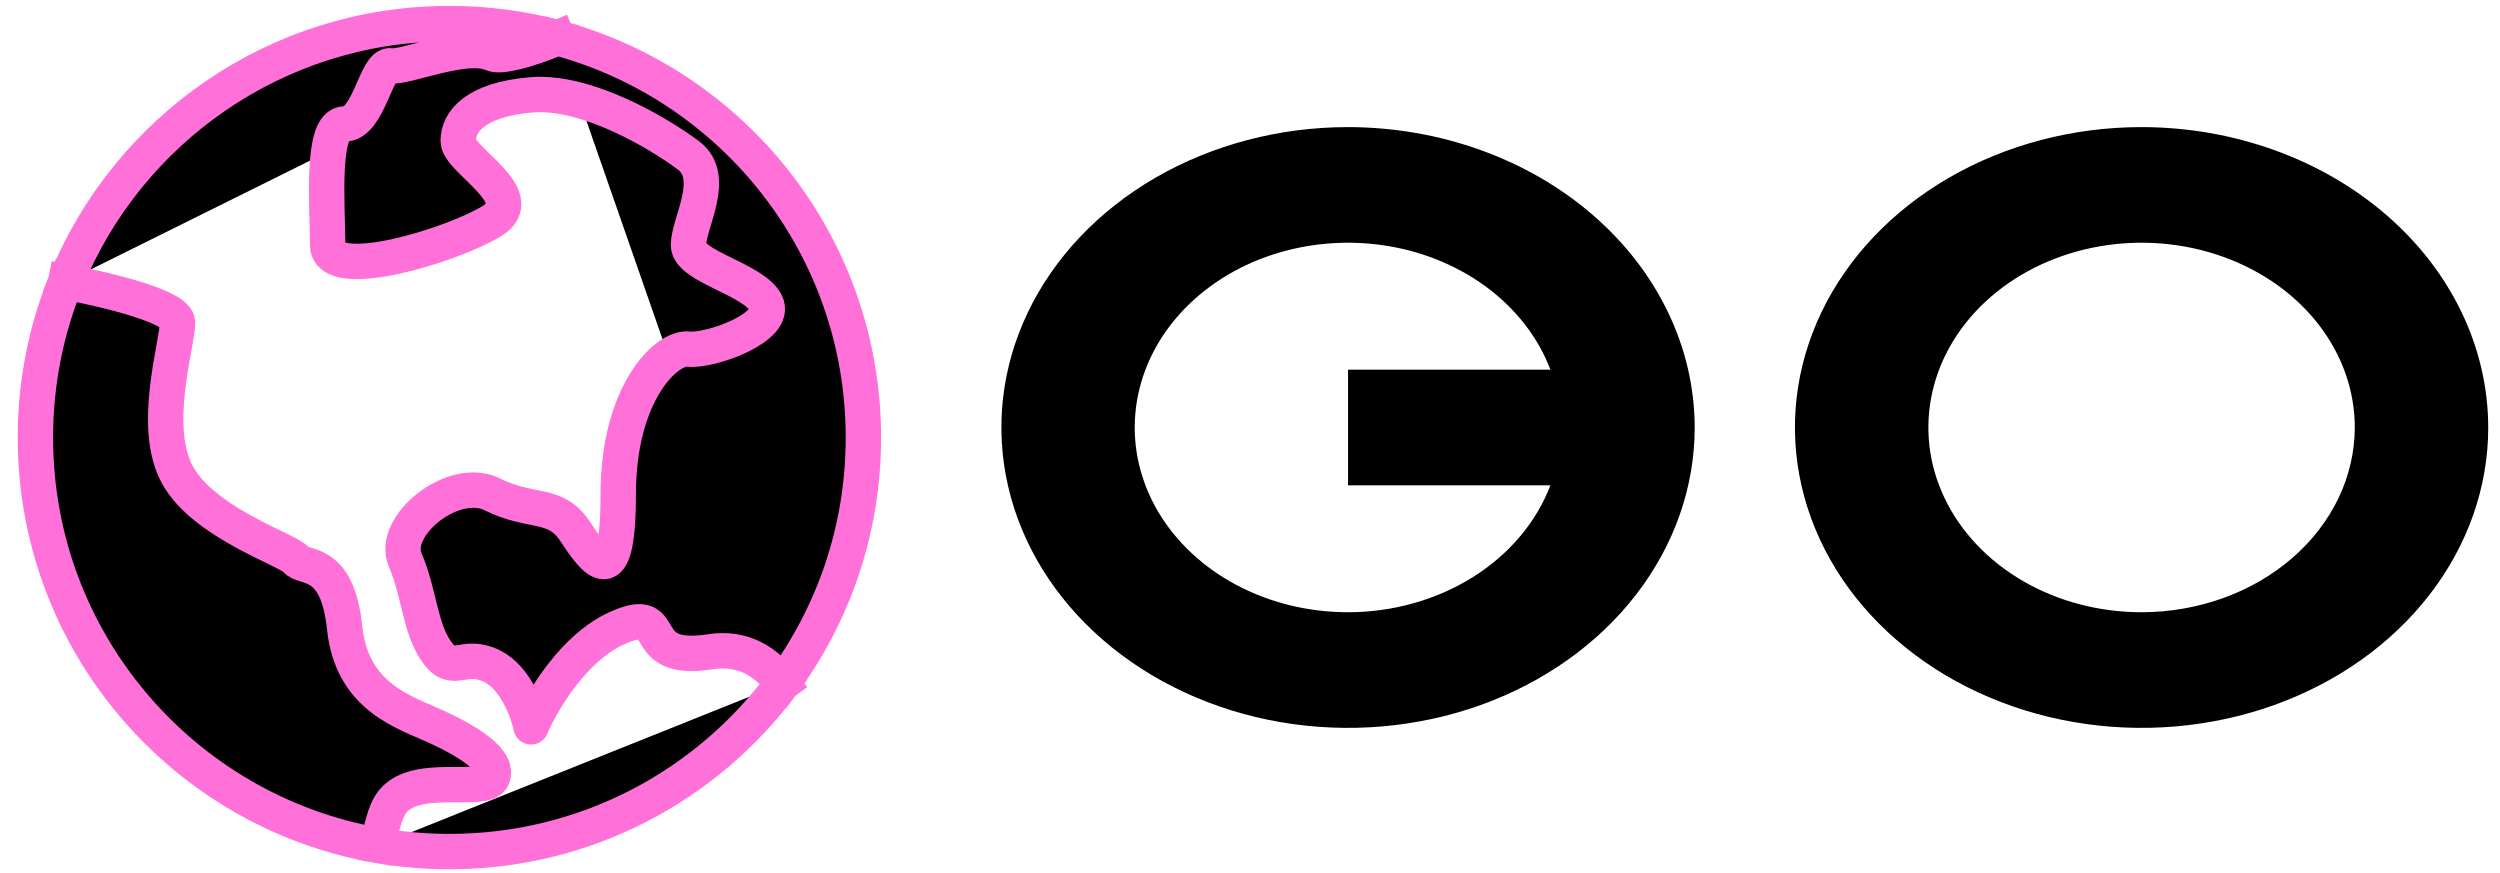
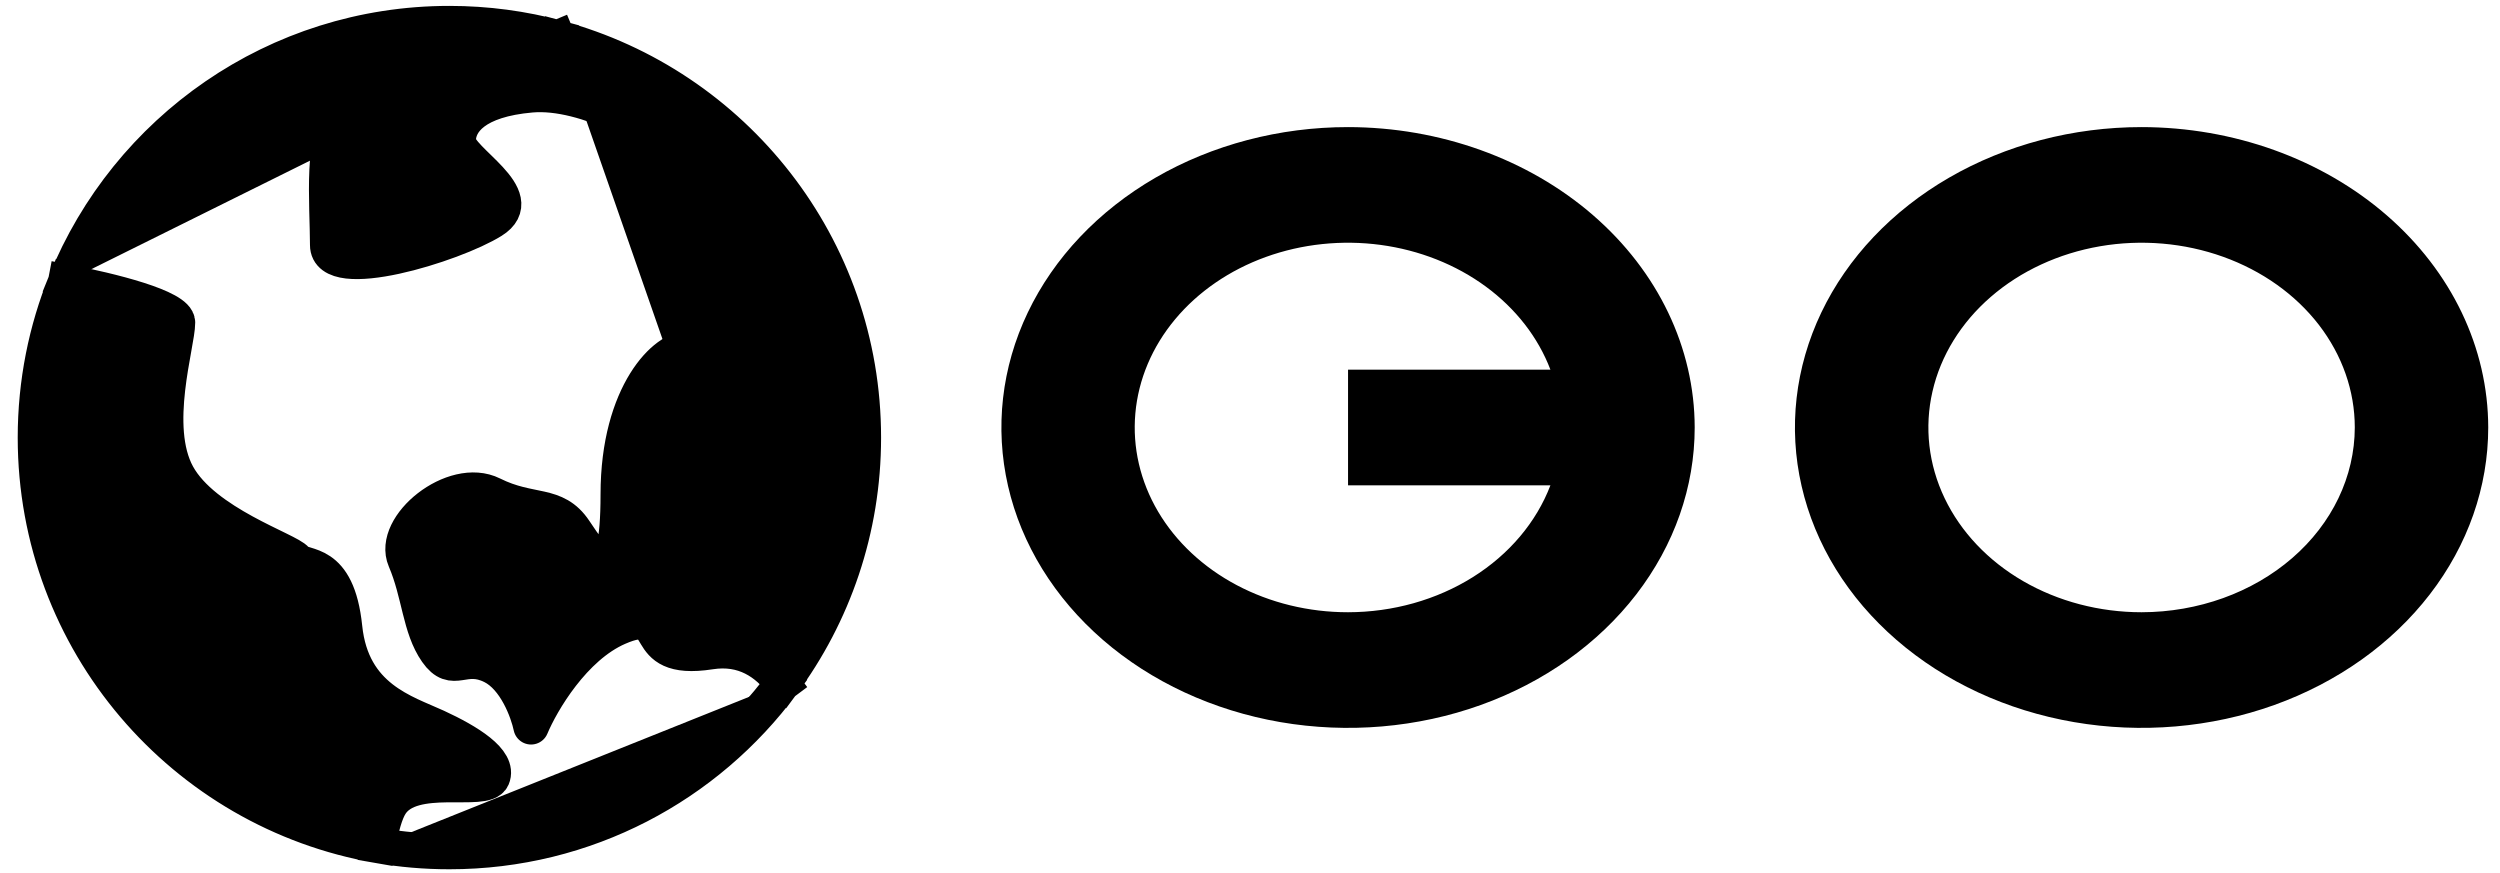
<svg xmlns="http://www.w3.org/2000/svg" width="106" height="37" viewBox="0 0 106 37" fill="currentColor">
-   <path d="M90.804 5.389C87.897 5.389 85.055 6.135 82.638 7.535C80.221 8.934 78.337 10.923 77.224 13.251C76.112 15.578 75.82 18.139 76.388 20.61C76.954 23.081 78.354 25.35 80.41 27.131C82.465 28.913 85.084 30.126 87.936 30.617C90.786 31.109 93.741 30.857 96.428 29.893C99.113 28.929 101.408 27.296 103.023 25.202C104.639 23.107 105.501 20.645 105.501 18.125C105.496 14.749 103.947 11.512 101.192 9.124C98.437 6.736 94.701 5.393 90.804 5.389ZM90.804 25.959C89.016 25.959 87.269 25.5 85.782 24.64C84.295 23.779 83.136 22.555 82.452 21.124C81.767 19.693 81.588 18.117 81.937 16.598C82.285 15.078 83.146 13.682 84.41 12.587C85.675 11.491 87.286 10.745 89.039 10.442C90.793 10.14 92.61 10.295 94.262 10.888C95.914 11.481 97.326 12.485 98.32 13.773C99.312 15.062 99.843 16.576 99.843 18.125C99.839 20.202 98.886 22.193 97.191 23.661C95.497 25.129 93.201 25.956 90.804 25.959ZM57.157 5.389C54.25 5.389 51.408 6.136 48.991 7.535C46.574 8.935 44.69 10.924 43.578 13.251C42.465 15.579 42.175 18.14 42.742 20.61C43.309 23.081 44.709 25.351 46.764 27.132C48.819 28.913 51.438 30.126 54.289 30.618C57.141 31.109 60.096 30.857 62.782 29.893C65.467 28.929 67.763 27.296 69.378 25.202C70.993 23.107 71.855 20.645 71.855 18.125C71.85 14.749 70.3 11.511 67.545 9.124C64.789 6.736 61.054 5.393 57.157 5.389ZM57.157 25.959C55.491 25.96 53.858 25.562 52.436 24.809C51.015 24.056 49.862 22.977 49.103 21.692C48.345 20.406 48.011 18.965 48.139 17.525C48.267 16.086 48.851 14.705 49.827 13.535C50.803 12.366 52.133 11.452 53.67 10.896C55.208 10.34 56.892 10.163 58.538 10.384C60.184 10.606 61.728 11.217 62.998 12.15C64.269 13.084 65.217 14.303 65.738 15.675H57.157V20.577H65.738C65.141 22.141 63.991 23.503 62.451 24.469C60.911 25.435 59.058 25.957 57.157 25.959Z" />
-   <path d="M33.177 28.98C32.515 28.094 31.536 27.413 30.114 27.635C26.829 28.149 28.575 25.582 26.213 26.609C24.324 27.43 22.962 29.757 22.517 30.818C22.38 30.168 21.86 28.744 20.875 28.251C19.642 27.635 19.232 28.662 18.513 27.635C17.794 26.609 17.794 25.171 17.178 23.734C16.562 22.297 19.232 20.141 20.875 20.962C22.517 21.783 23.544 21.27 24.365 22.502C25.186 23.734 26.213 25.274 26.213 20.962C26.213 16.65 28.267 14.699 29.191 14.802C30.114 14.905 32.989 13.878 32.476 12.851C31.962 11.825 29.191 11.311 29.191 10.387C29.191 9.463 30.422 7.513 29.191 6.589C27.959 5.665 24.878 3.817 22.517 4.022C20.156 4.228 19.428 5.152 19.428 5.973C19.428 6.795 22.517 8.335 20.875 9.361C19.232 10.387 13.893 12.03 13.893 10.387C13.893 8.745 13.585 5.255 14.612 5.255C15.639 5.255 15.947 2.688 16.562 2.791C17.178 2.893 19.745 1.764 20.875 2.277C21.221 2.435 22.358 2.139 23.639 1.605M33.177 28.98C35.333 26.065 36.608 22.458 36.608 18.554C36.608 10.445 31.11 3.621 23.639 1.605M33.177 28.98C29.98 33.304 24.845 36.107 19.054 36.107C18.023 36.107 17.014 36.019 16.031 35.848M16.031 35.848C16.164 35.084 16.338 34.453 16.562 34.103C17.486 32.666 20.567 33.693 20.875 32.974C21.183 32.255 19.848 31.434 18.513 30.818C17.178 30.202 14.92 29.586 14.612 26.609C14.304 23.631 12.867 24.145 12.559 23.734C12.251 23.323 8.657 22.194 7.527 20.141C6.398 18.087 7.528 14.597 7.527 13.673C7.527 13.02 4.695 12.318 2.785 11.952M16.031 35.848C7.777 34.415 1.501 27.217 1.501 18.554C1.501 16.218 1.957 13.99 2.785 11.952M2.785 11.952C5.393 5.529 11.695 1 19.054 1C20.641 1 22.178 1.21 23.639 1.605" stroke="#FF70D9" stroke-width="1.5" stroke-linecap="square" stroke-linejoin="round" />
+   <path d="M90.804 5.389C87.897 5.389 85.055 6.135 82.638 7.535C80.221 8.934 78.337 10.923 77.224 13.251C76.112 15.578 75.82 18.139 76.388 20.61C76.954 23.081 78.354 25.35 80.41 27.131C82.465 28.913 85.084 30.126 87.936 30.617C90.786 31.109 93.741 30.857 96.428 29.893C99.113 28.929 101.408 27.296 103.023 25.202C104.639 23.107 105.501 20.645 105.501 18.125C105.496 14.749 103.947 11.512 101.192 9.124C98.437 6.736 94.701 5.393 90.804 5.389ZM90.804 25.959C89.016 25.959 87.269 25.5 85.782 24.64C84.295 23.779 83.136 22.555 82.452 21.124C81.767 19.693 81.588 18.117 81.937 16.598C82.285 15.078 83.146 13.682 84.41 12.587C85.675 11.491 87.286 10.745 89.039 10.442C90.793 10.14 92.61 10.295 94.262 10.888C95.914 11.481 97.326 12.485 98.32 13.773C99.312 15.062 99.843 16.576 99.843 18.125C99.839 20.202 98.886 22.193 97.191 23.661C95.497 25.129 93.201 25.956 90.804 25.959ZM57.157 5.389C54.25 5.389 51.408 6.136 48.991 7.535C46.574 8.935 44.69 10.924 43.578 13.251C42.465 15.579 42.175 18.14 42.742 20.61C43.309 23.081 44.709 25.351 46.764 27.132C48.819 28.913 51.438 30.126 54.289 30.618C57.141 31.109 60.096 30.857 62.782 29.893C65.467 28.929 67.763 27.296 69.378 25.202C70.993 23.107 71.855 20.645 71.855 18.125C71.85 14.749 70.3 11.511 67.545 9.124C64.789 6.736 61.054 5.393 57.157 5.389ZM57.157 25.959C55.491 25.96 53.858 25.562 52.436 24.809C51.015 24.056 49.862 22.977 49.103 21.692C48.345 20.406 48.011 18.965 48.139 17.525C48.267 16.086 48.851 14.705 49.827 13.535C50.803 12.366 52.133 11.452 53.67 10.896C55.208 10.34 56.892 10.163 58.538 10.384C60.184 10.606 61.728 11.217 62.998 12.15C64.269 13.084 65.217 14.303 65.738 15.675H57.157V20.577H65.738C65.141 22.141 63.991 23.503 62.451 24.469C60.911 25.435 59.058 25.957 57.157 25.959Z" fill="currentColor" />
+   <path d="M33.177 28.98C32.515 28.094 31.536 27.413 30.114 27.635C26.829 28.149 28.575 25.582 26.213 26.609C24.324 27.43 22.962 29.757 22.517 30.818C22.38 30.168 21.86 28.744 20.875 28.251C19.642 27.635 19.232 28.662 18.513 27.635C17.794 26.609 17.794 25.171 17.178 23.734C16.562 22.297 19.232 20.141 20.875 20.962C22.517 21.783 23.544 21.27 24.365 22.502C25.186 23.734 26.213 25.274 26.213 20.962C26.213 16.65 28.267 14.699 29.191 14.802C30.114 14.905 32.989 13.878 32.476 12.851C31.962 11.825 29.191 11.311 29.191 10.387C29.191 9.463 30.422 7.513 29.191 6.589C27.959 5.665 24.878 3.817 22.517 4.022C20.156 4.228 19.428 5.152 19.428 5.973C19.428 6.795 22.517 8.335 20.875 9.361C19.232 10.387 13.893 12.03 13.893 10.387C13.893 8.745 13.585 5.255 14.612 5.255C15.639 5.255 15.947 2.688 16.562 2.791C17.178 2.893 19.745 1.764 20.875 2.277C21.221 2.435 22.358 2.139 23.639 1.605M33.177 28.98C35.333 26.065 36.608 22.458 36.608 18.554C36.608 10.445 31.11 3.621 23.639 1.605M33.177 28.98C29.98 33.304 24.845 36.107 19.054 36.107C18.023 36.107 17.014 36.019 16.031 35.848M16.031 35.848C16.164 35.084 16.338 34.453 16.562 34.103C17.486 32.666 20.567 33.693 20.875 32.974C21.183 32.255 19.848 31.434 18.513 30.818C17.178 30.202 14.92 29.586 14.612 26.609C14.304 23.631 12.867 24.145 12.559 23.734C12.251 23.323 8.657 22.194 7.527 20.141C6.398 18.087 7.528 14.597 7.527 13.673C7.527 13.02 4.695 12.318 2.785 11.952M16.031 35.848C7.777 34.415 1.501 27.217 1.501 18.554C1.501 16.218 1.957 13.99 2.785 11.952M2.785 11.952C5.393 5.529 11.695 1 19.054 1C20.641 1 22.178 1.21 23.639 1.605" stroke="currentColor" stroke-width="1.5" stroke-linecap="square" stroke-linejoin="round" />
</svg>
